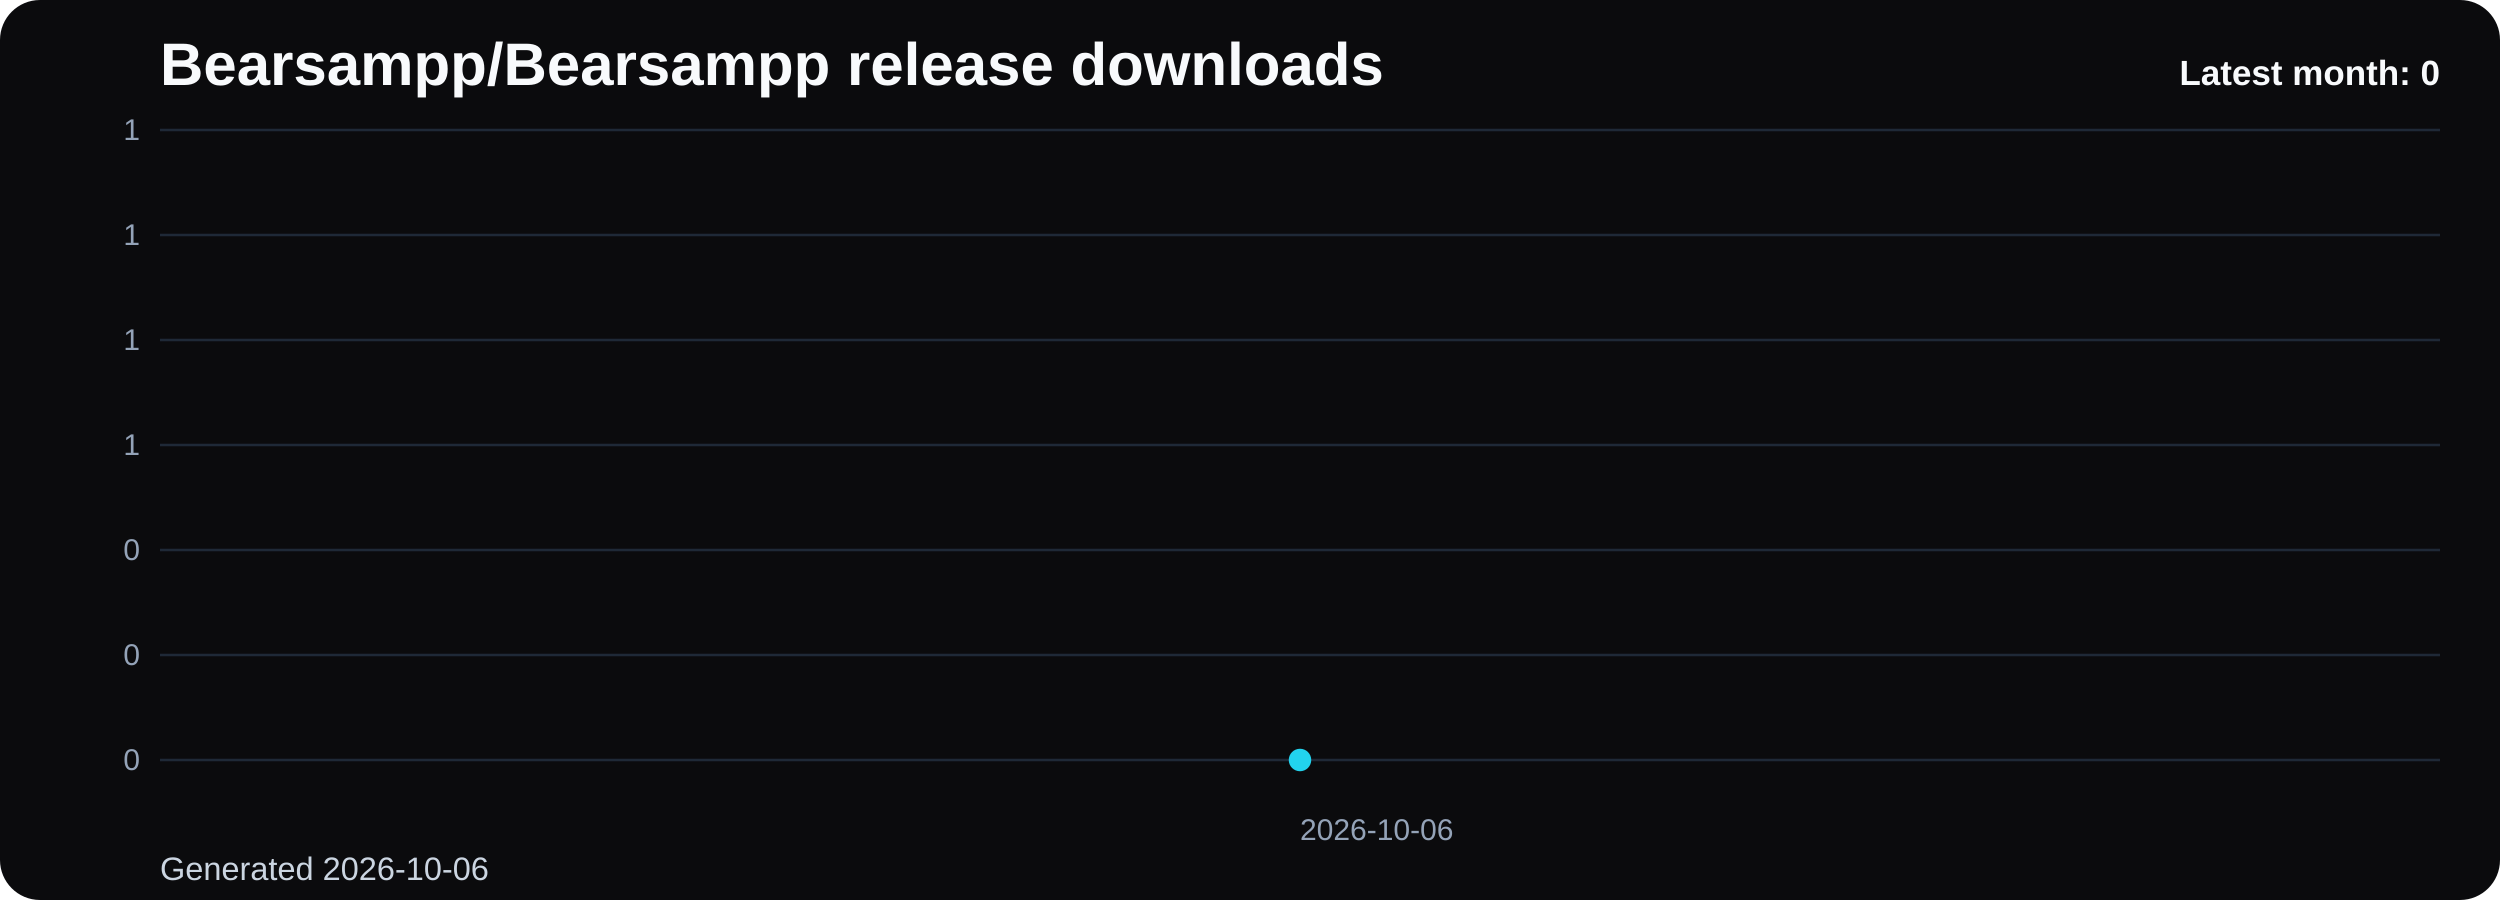
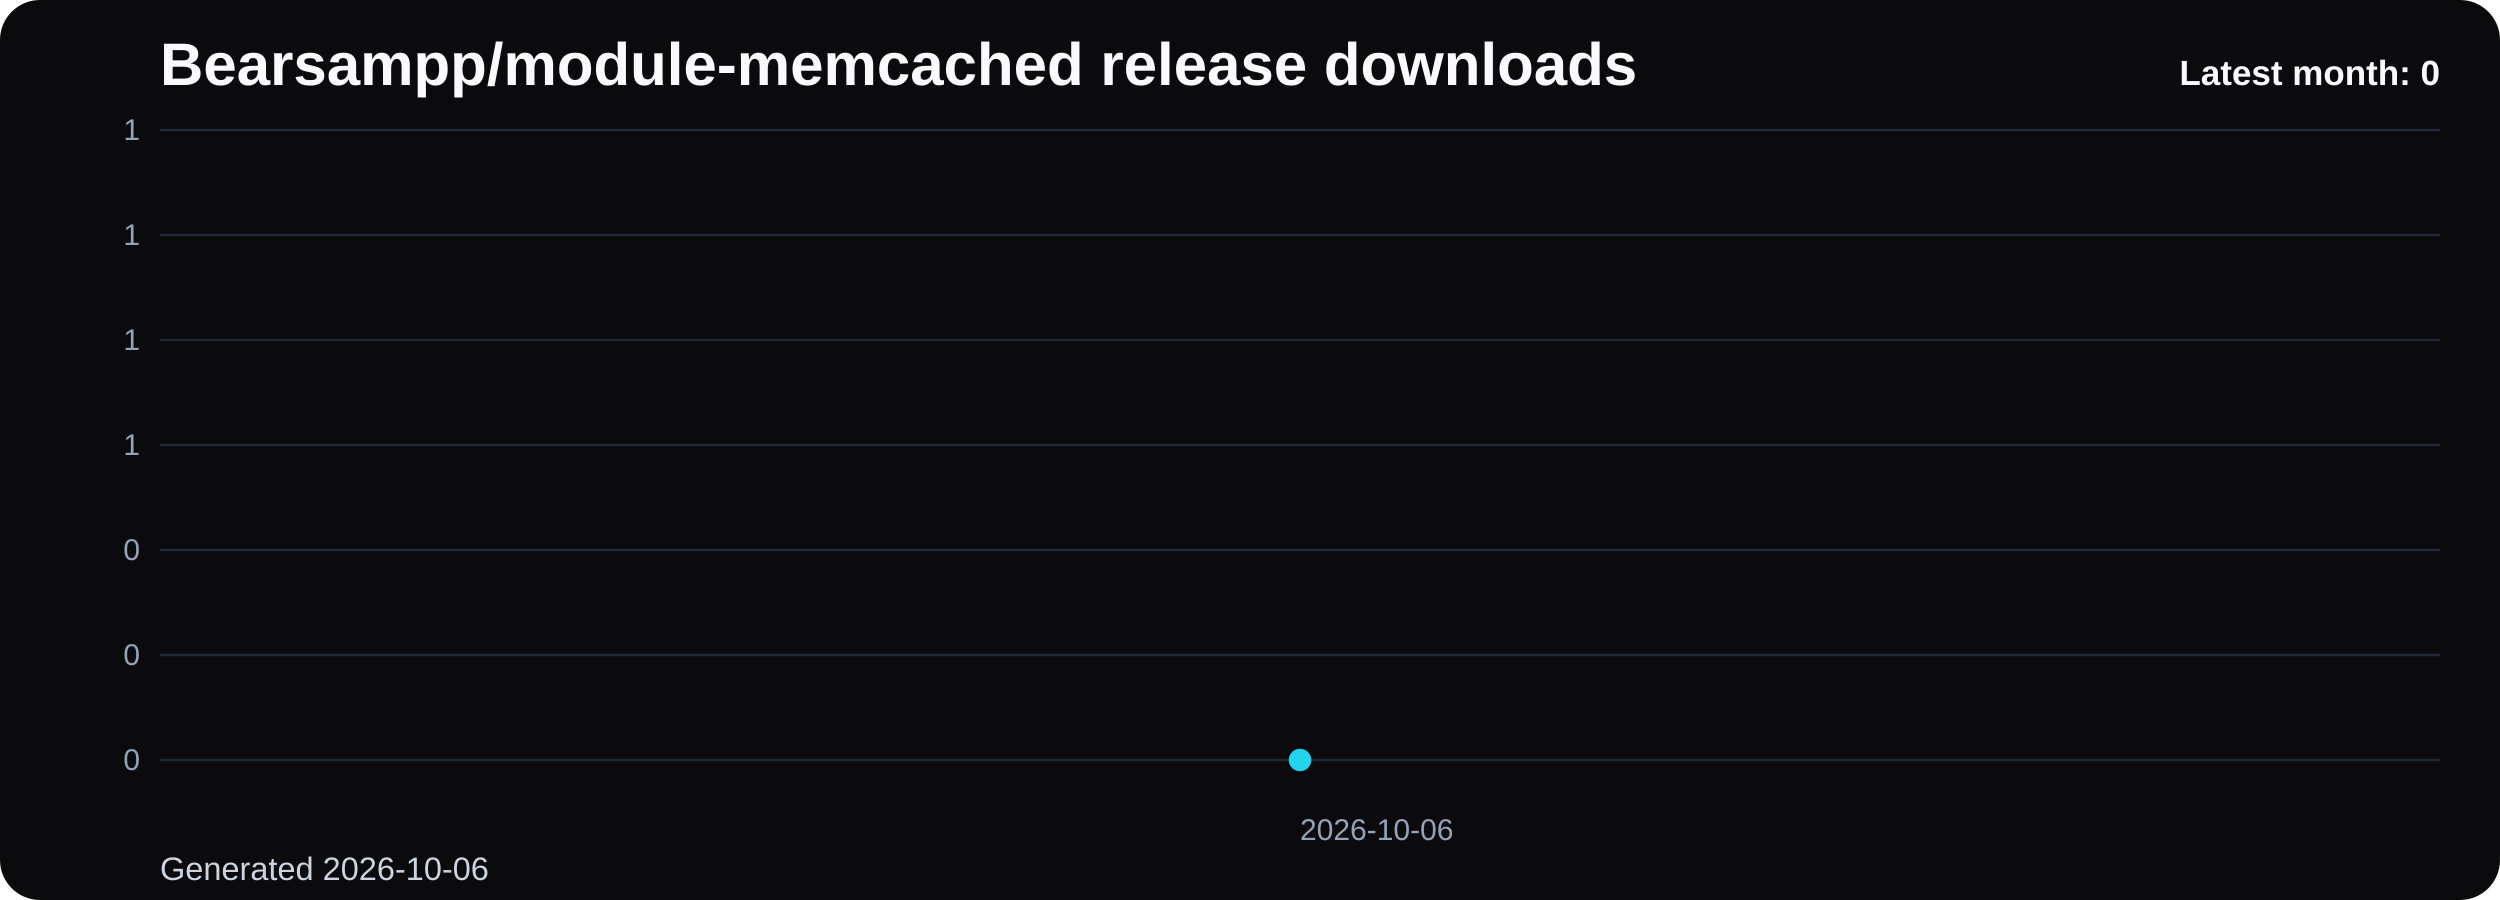
- <svg xmlns="http://www.w3.org/2000/svg" viewBox="0 0 1000 360" role="img" aria-label="Bearsampp/Bearsampp release downloads chart">
+ <svg xmlns="http://www.w3.org/2000/svg" viewBox="0 0 1000 360" role="img" aria-label="Bearsampp/module-memcached release downloads chart">
  <defs>
    <linearGradient id="fill-monthly-black" x1="0" y1="0" x2="0" y2="1">
      <stop offset="0%" stop-color="#22d3ee" stop-opacity="0.32" />
      <stop offset="100%" stop-color="#22d3ee" stop-opacity="0.05" />
    </linearGradient>
    <style>
      .bg { fill: #0b0b0d; }
      .title { font: 700 24px Arial, sans-serif; fill: #f8fafc; }
      .sub { font: 400 13px Arial, sans-serif; fill: #cbd5e1; }
      .grid { stroke: #1f2937; stroke-width: 1; }
      .axis { font: 400 12px Arial, sans-serif; fill: #94a3b8; }
      .line { fill: none; stroke: #22d3ee; stroke-width: 3; stroke-linecap: round; stroke-linejoin: round; }
      .dot { fill: #22d3ee; }
      .value { font: 600 11px Arial, sans-serif; fill: #cbd5e1; }
      .latest { font: 700 14px Arial, sans-serif; fill: #f8fafc; }
    </style>
  </defs>
  <rect class="bg" x="0" y="0" width="1000" height="360" rx="16" />
-   <text class="title" x="64" y="34">Bearsampp/Bearsampp release downloads</text>
+   <text class="title" x="64" y="34">Bearsampp/module-memcached release downloads</text>
  <text class="sub" x="64" y="352">Generated 2026-10-06</text>
  <line x1="64" y1="52.00" x2="976" y2="52.00" class="grid" />
  <text x="56" y="56.00" text-anchor="end" class="axis">1</text>
  <line x1="64" y1="94.00" x2="976" y2="94.00" class="grid" />
  <text x="56" y="98.00" text-anchor="end" class="axis">1</text>
  <line x1="64" y1="136.00" x2="976" y2="136.00" class="grid" />
  <text x="56" y="140.00" text-anchor="end" class="axis">1</text>
  <line x1="64" y1="178.00" x2="976" y2="178.00" class="grid" />
  <text x="56" y="182.00" text-anchor="end" class="axis">1</text>
  <line x1="64" y1="220.00" x2="976" y2="220.00" class="grid" />
  <text x="56" y="224.00" text-anchor="end" class="axis">0</text>
  <line x1="64" y1="262.00" x2="976" y2="262.00" class="grid" />
  <text x="56" y="266.00" text-anchor="end" class="axis">0</text>
  <line x1="64" y1="304.00" x2="976" y2="304.00" class="grid" />
  <text x="56" y="308.00" text-anchor="end" class="axis">0</text>
  <path d="M 520.00 304 L 520.00 304.00 L 520.00 304 Z" fill="url(#fill-monthly-black)" />
  <polyline class="line" points="520.00,304.00" />
  <circle class="dot" cx="520.00" cy="304.00" r="4.5" />
  <text class="axis" x="520.00" y="336" text-anchor="start">2026-10-06</text>
  <text class="latest" x="976" y="34" text-anchor="end">Latest month: 0</text>
</svg>
